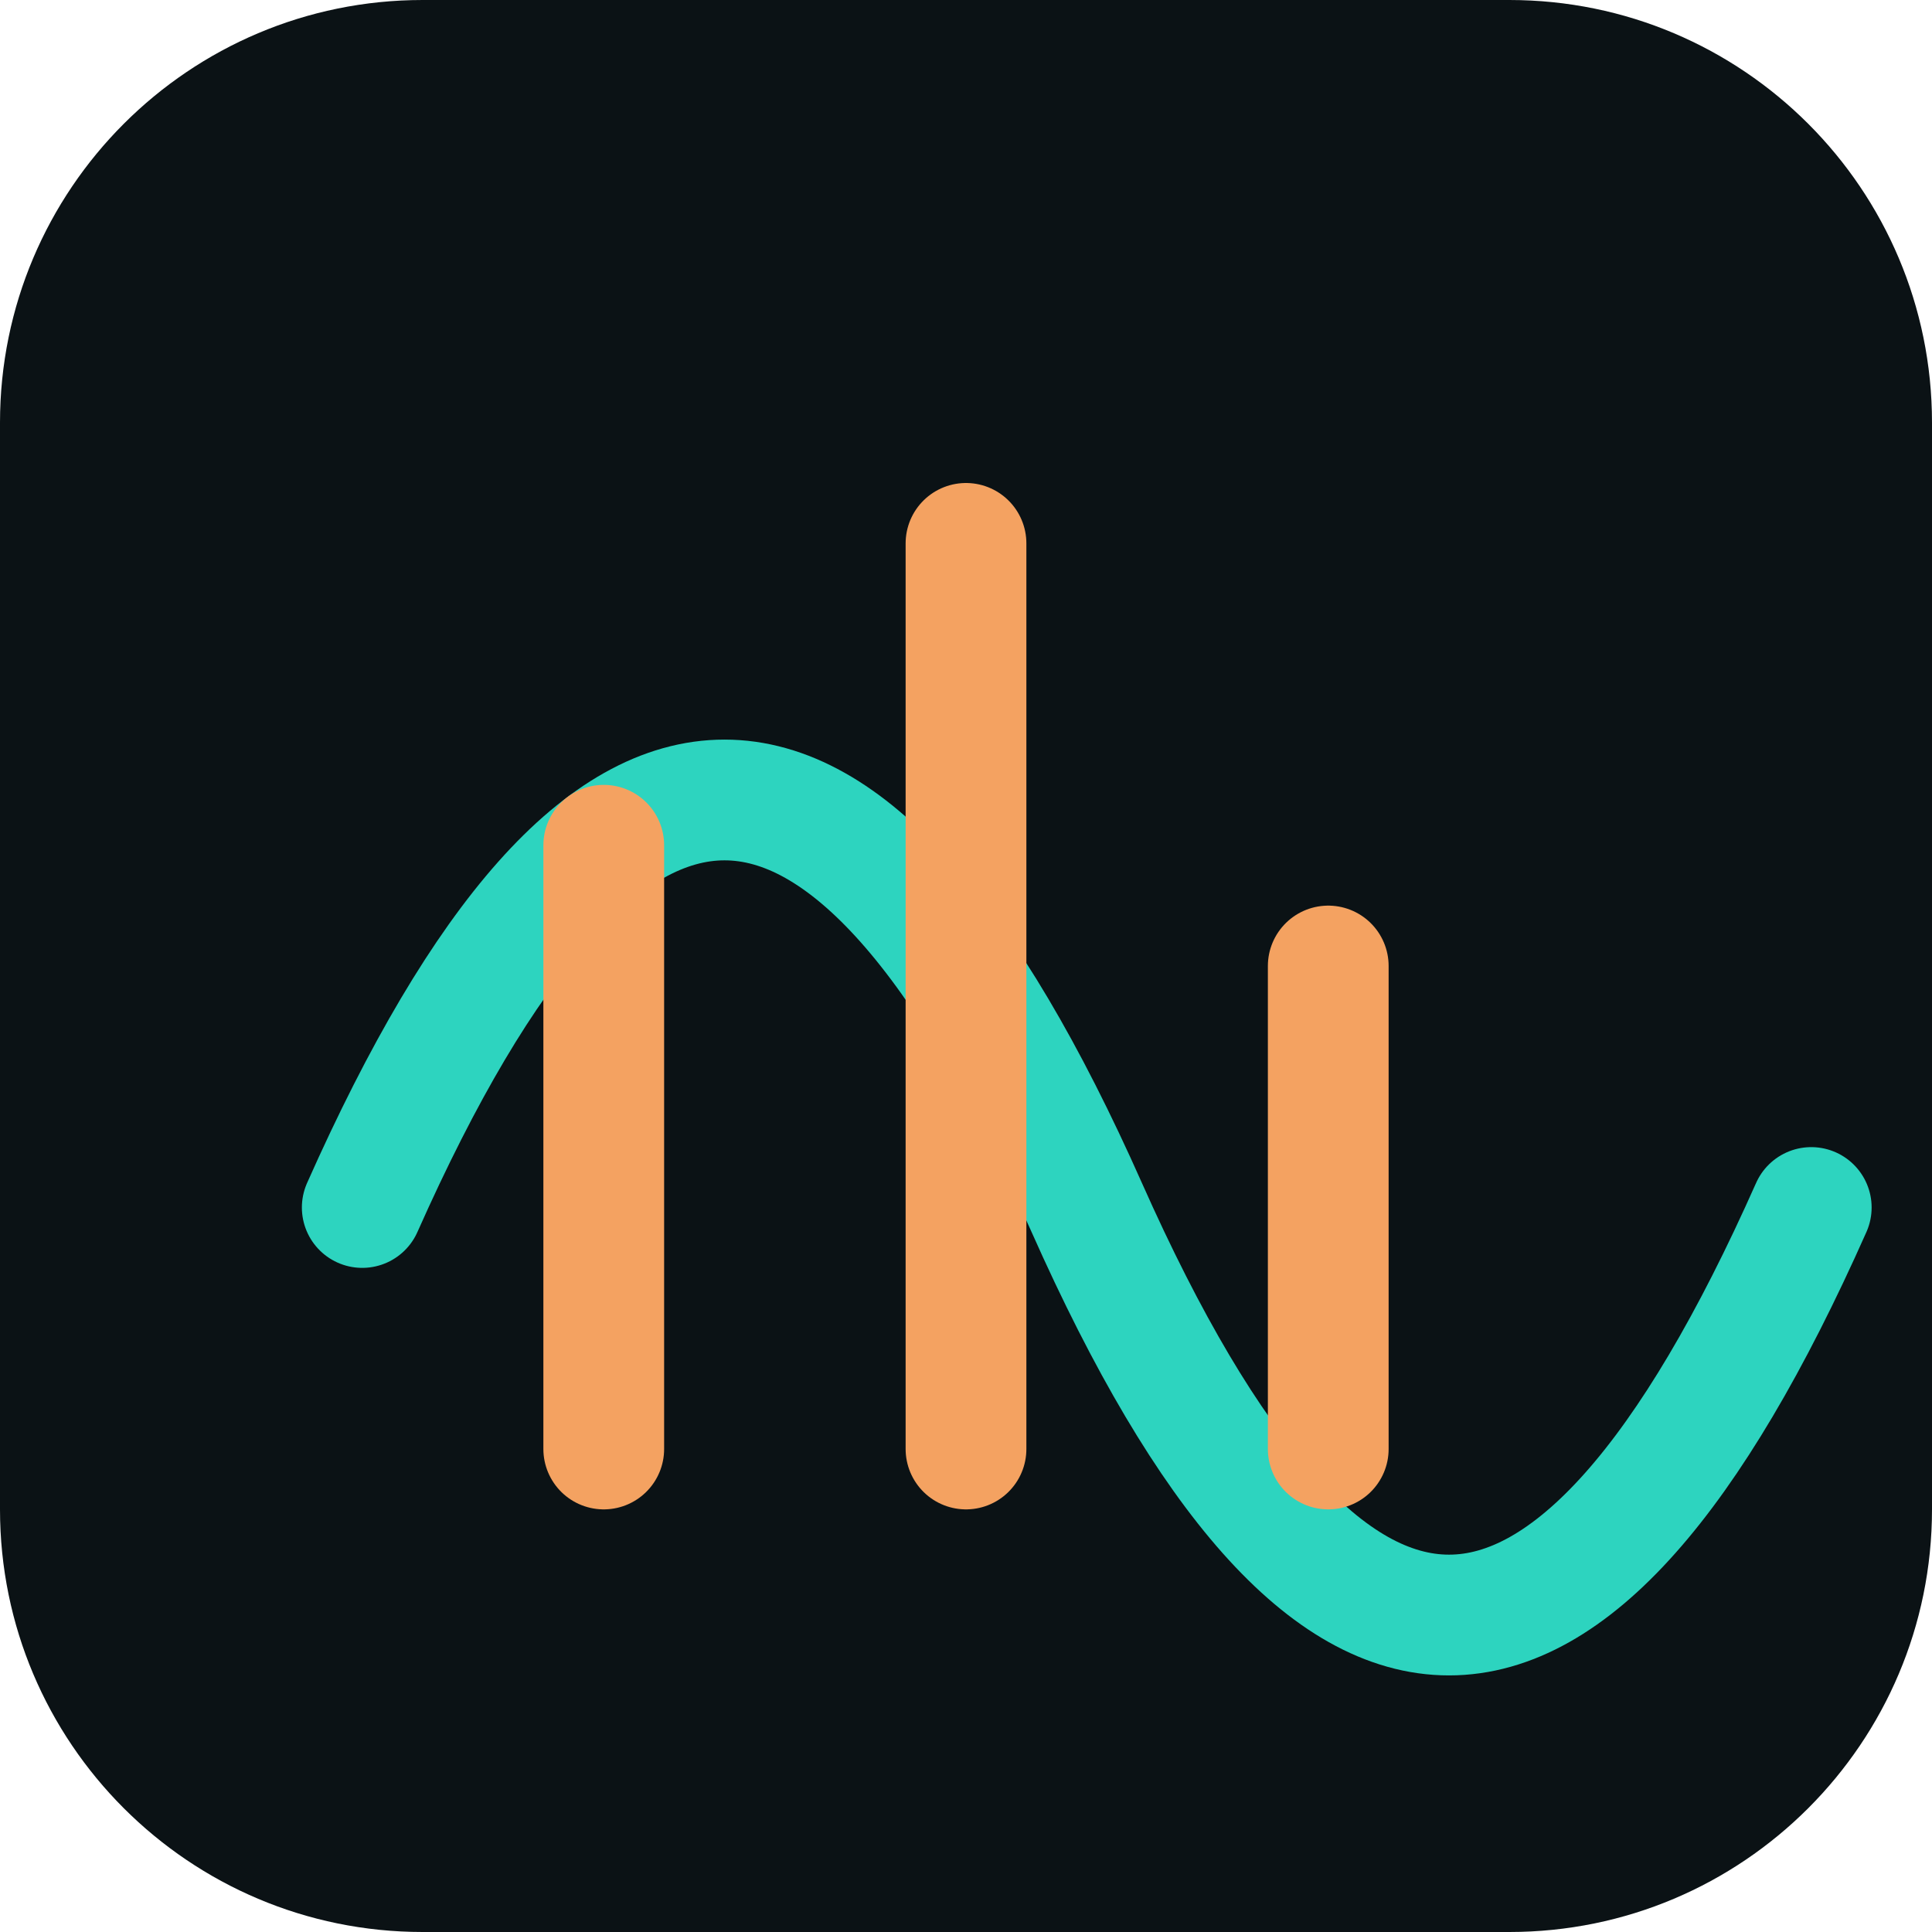
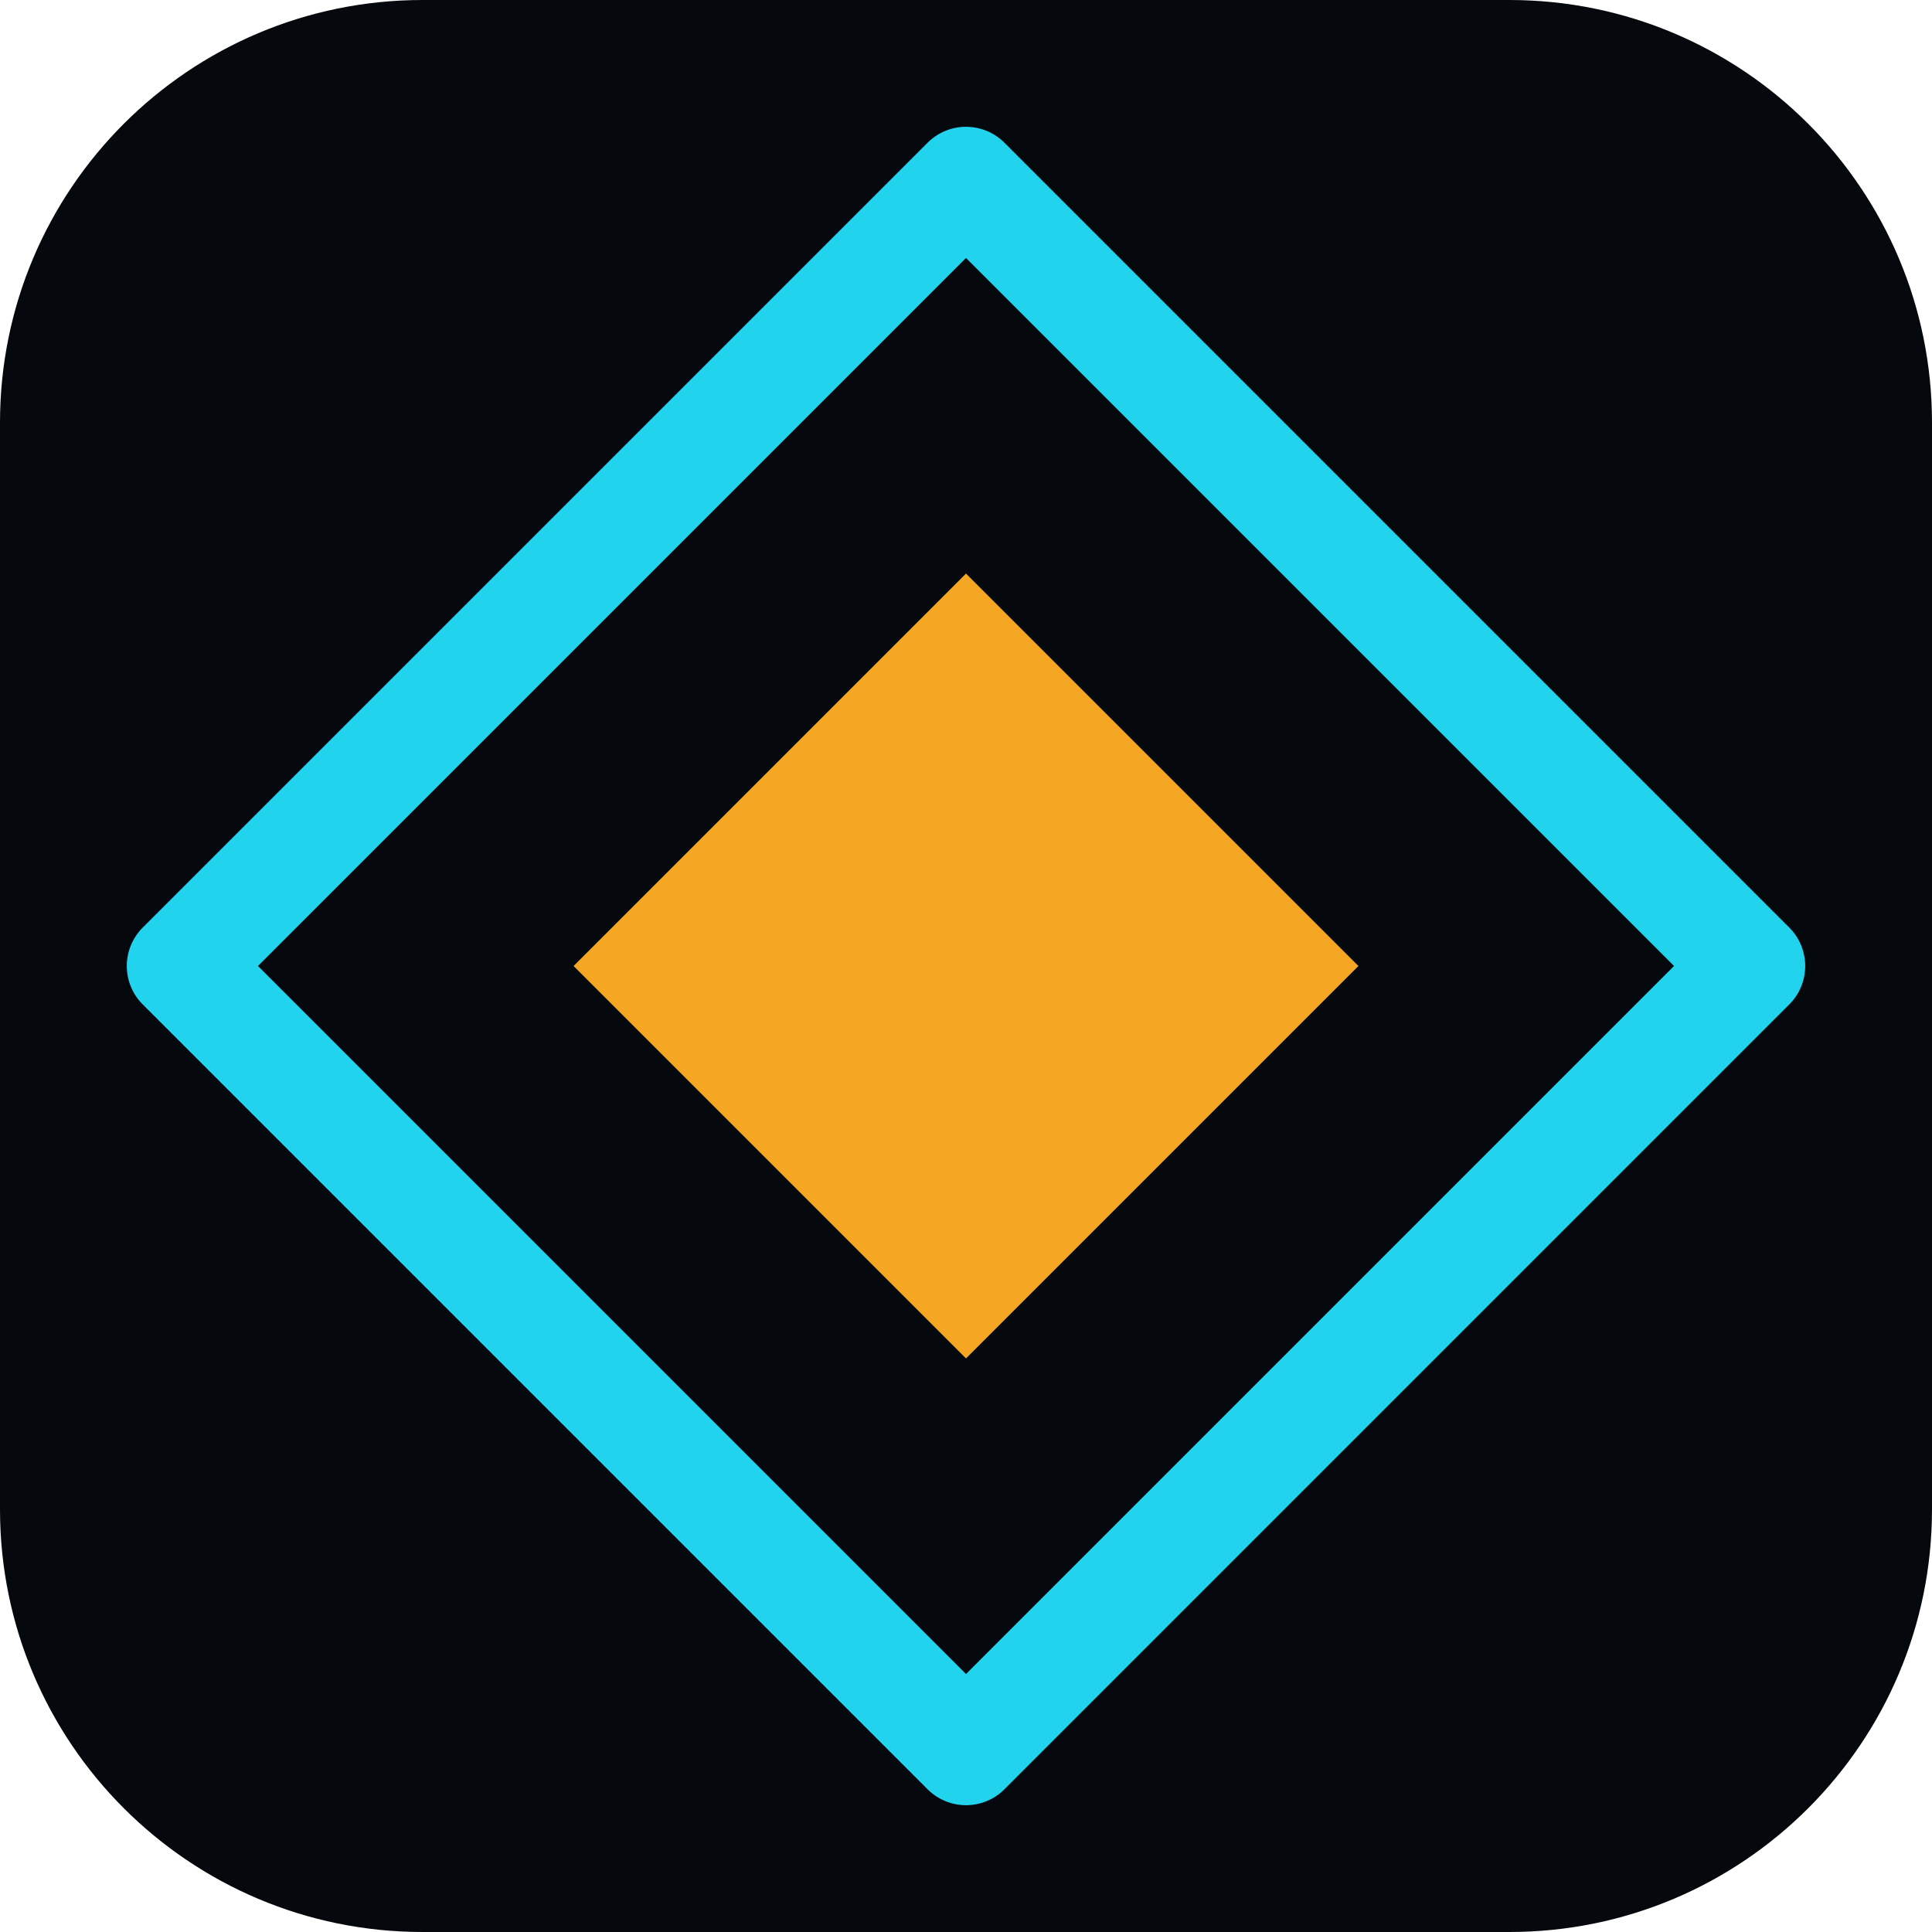
- <svg xmlns="http://www.w3.org/2000/svg" viewBox="0 0 64 64" fill="none">
-   <rect width="64" height="64" rx="14" fill="#0B1215" />
-   <path d="M12 40c8-18 16-18 24 0s16 18 24 0" stroke="#2DD4BF" stroke-width="4" stroke-linecap="round" />
-   <path d="M20 48V28M32 48V18M44 48V32" stroke="#F4A261" stroke-width="4" stroke-linecap="round" />
+ <svg xmlns="http://www.w3.org/2000/svg" viewBox="0 0 64 64">
+   <rect width="64" height="64" rx="14" fill="#05080c" />
+   <path d="M32 6 58 32 32 58 6 32z" fill="none" stroke="#22d3ee" stroke-width="3.6" stroke-linejoin="round" />
+   <path d="M32 19 45 32 32 45 19 32z" fill="#f5a623" />
</svg>
